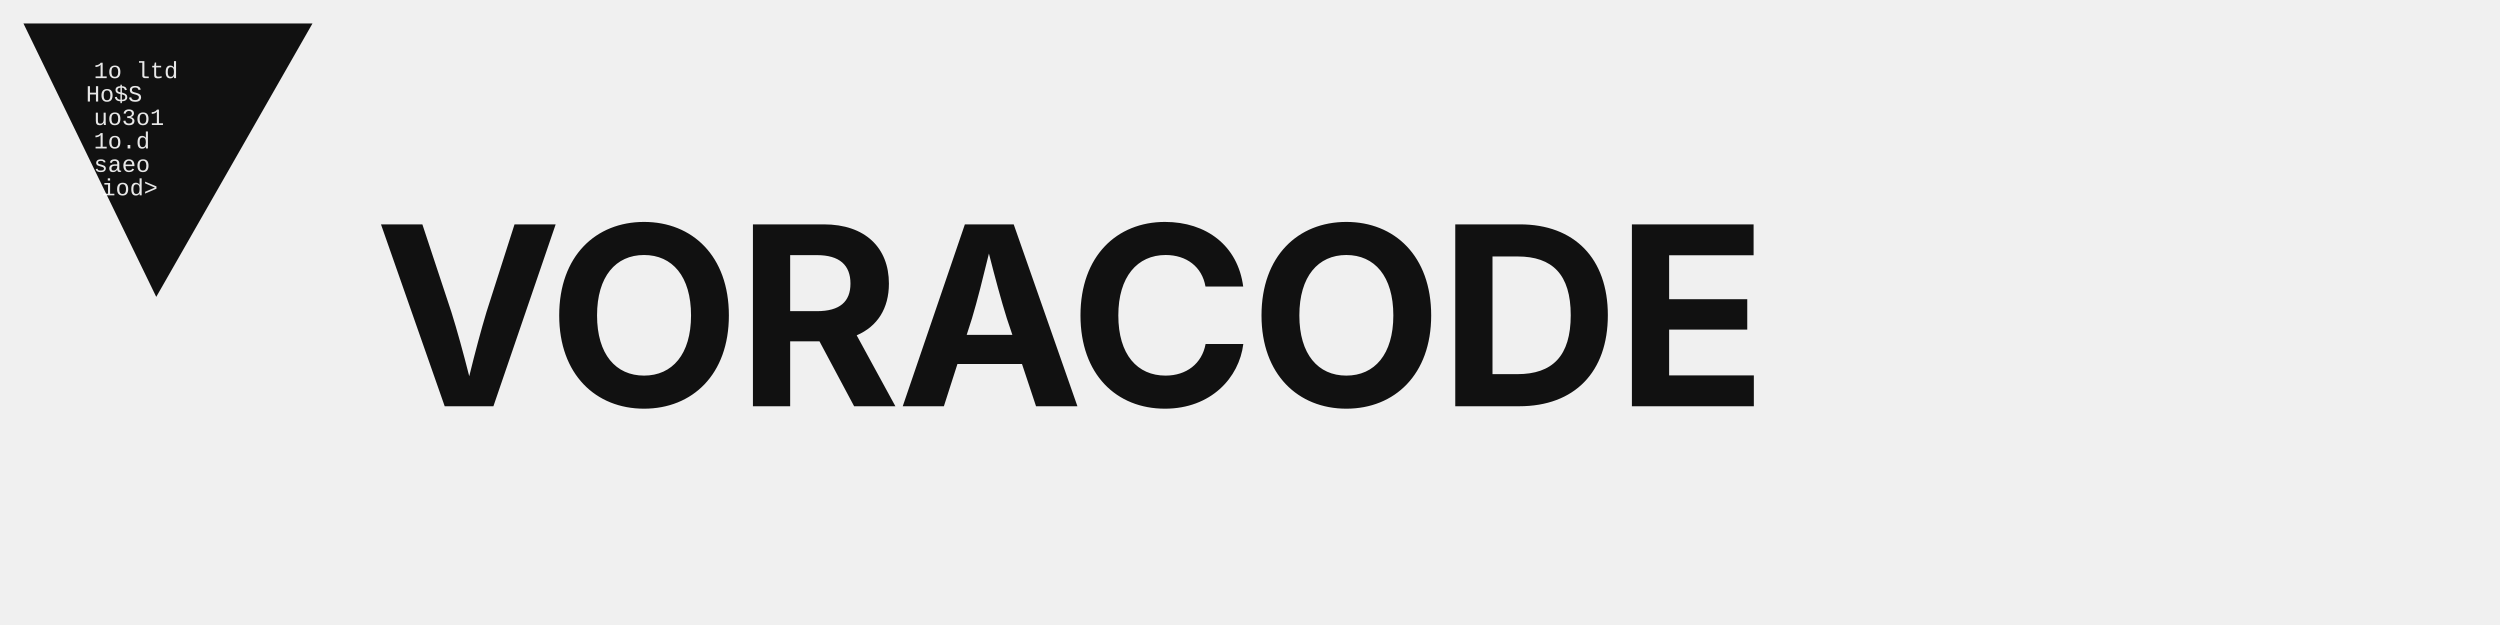
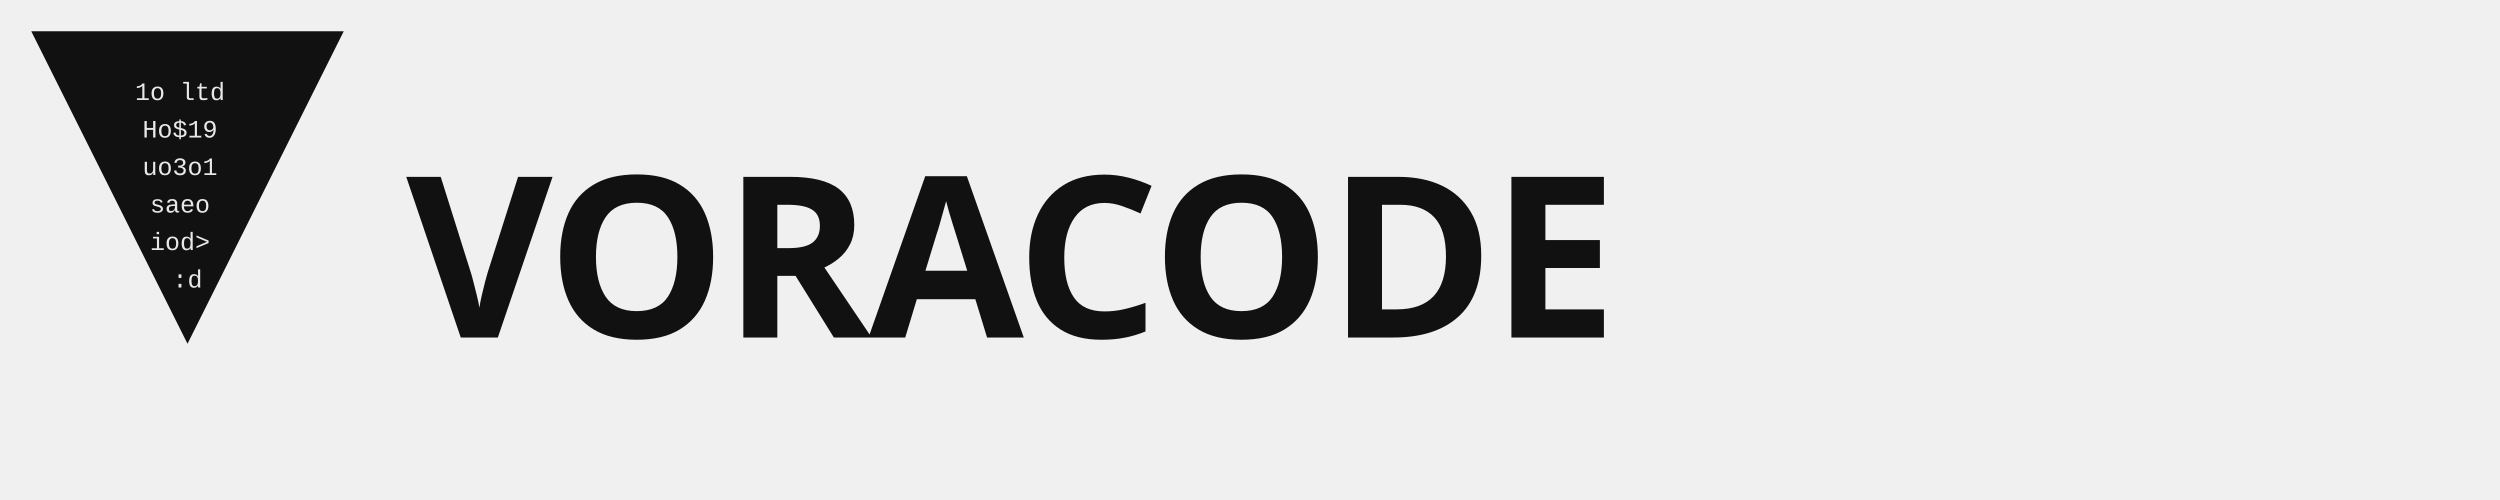
- <svg xmlns="http://www.w3.org/2000/svg" viewBox="0 0 320 80" fill="none">
-   <polygon points="3,3 40,3 20,38" fill="#111111" />
-   <text font-family="'Courier New', 'DM Mono', monospace" font-size="3" fill="#ffffff" opacity="0.9">
-     <tspan x="12" y="10">1o ltd</tspan>
-     <tspan x="11" y="13">Ho$S</tspan>
-     <tspan x="12" y="16">uo3o1</tspan>
-     <tspan x="12" y="19">1o.d</tspan>
-     <tspan x="12" y="22">saeo</tspan>
-     <tspan x="13" y="25">iod&gt;</tspan>
+ <svg xmlns="http://www.w3.org/2000/svg" viewBox="0 0 400 80" fill="none">
+   <polygon points="5,5 55,5 30,55" fill="#111111" />
+   <text font-family="'Courier New', 'DM Mono', monospace" font-size="4" fill="#ffffff" opacity="0.9" text-anchor="middle">
+     <tspan x="30" y="16">1o ltd</tspan>
+     <tspan x="30" y="22">Ho$19</tspan>
+     <tspan x="30" y="28">uo3o1</tspan>
+     <tspan x="30" y="34">saeo</tspan>
+     <tspan x="30" y="40">iod&gt;</tspan>
+     <tspan x="30" y="46">:d</tspan>
  </text>
-   <text x="48" y="52" font-family="system-ui, -apple-system, 'Segoe UI', sans-serif" font-size="32" font-weight="700" fill="#111111" letter-spacing="-0.5">VORACODE</text>
+   <text x="65" y="54" font-family="system-ui, sans-serif" font-size="36" font-weight="700" fill="#111111" letter-spacing="-0.5">VORACODE</text>
</svg>
